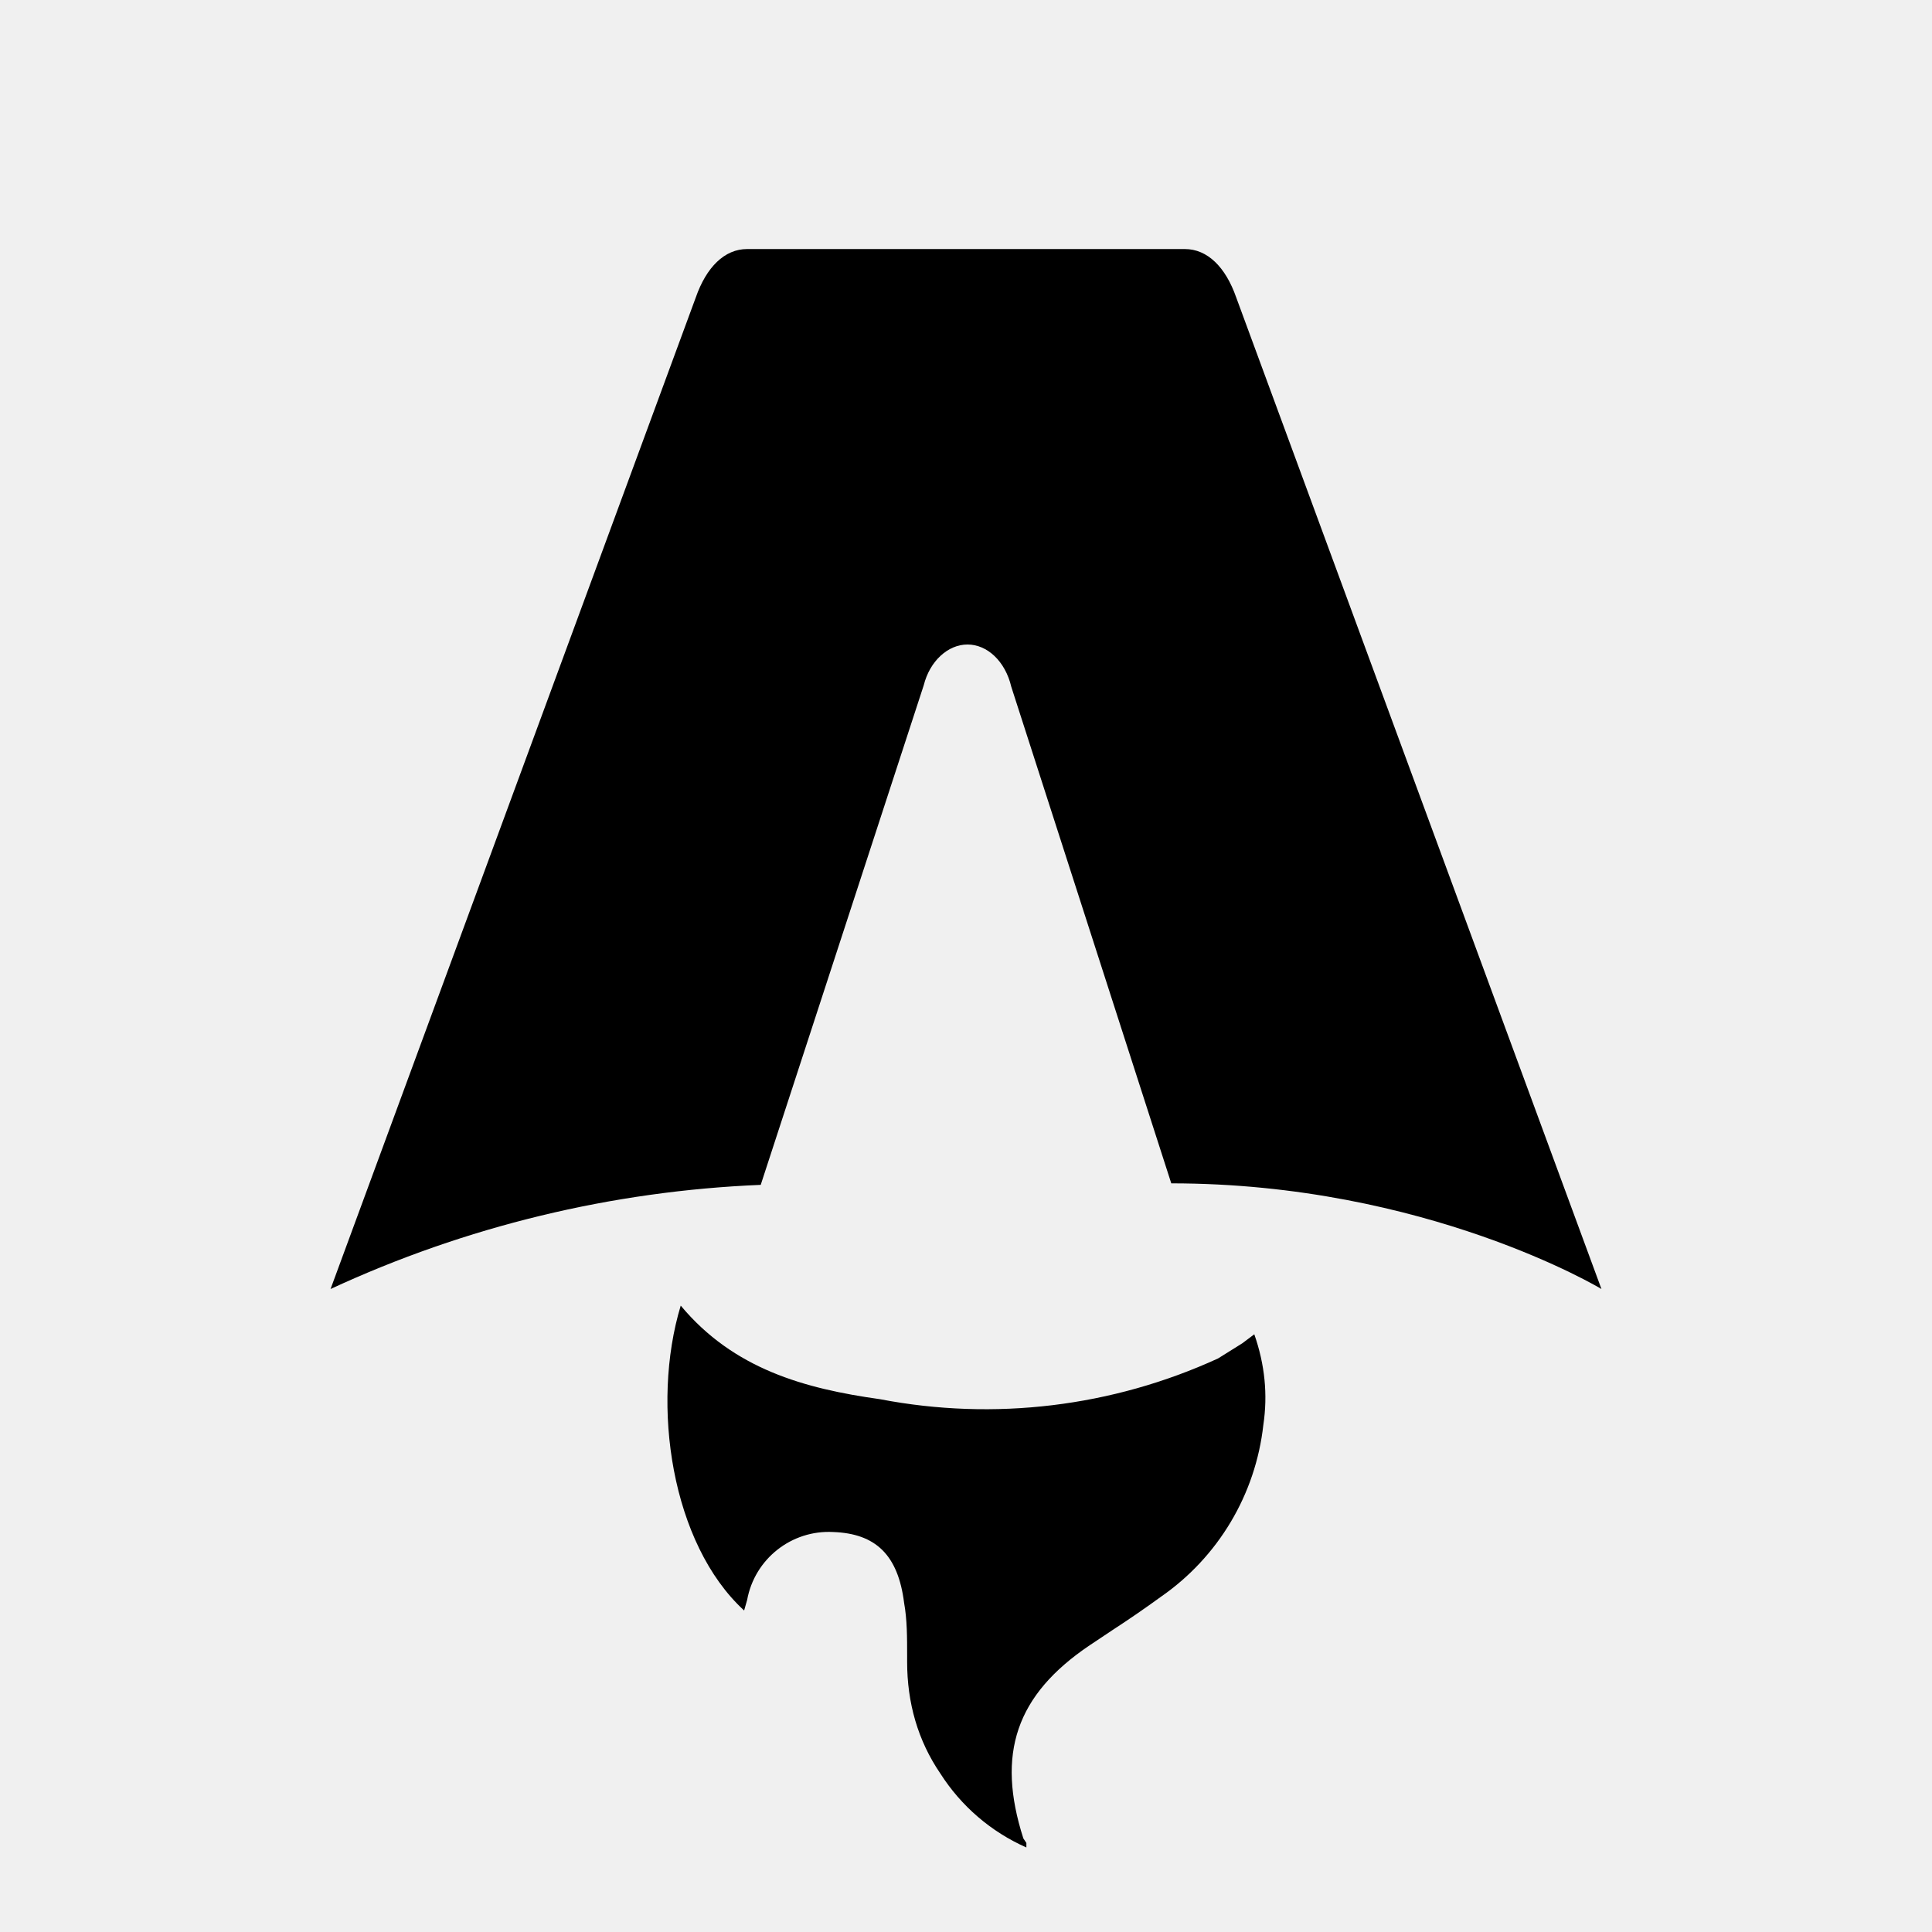
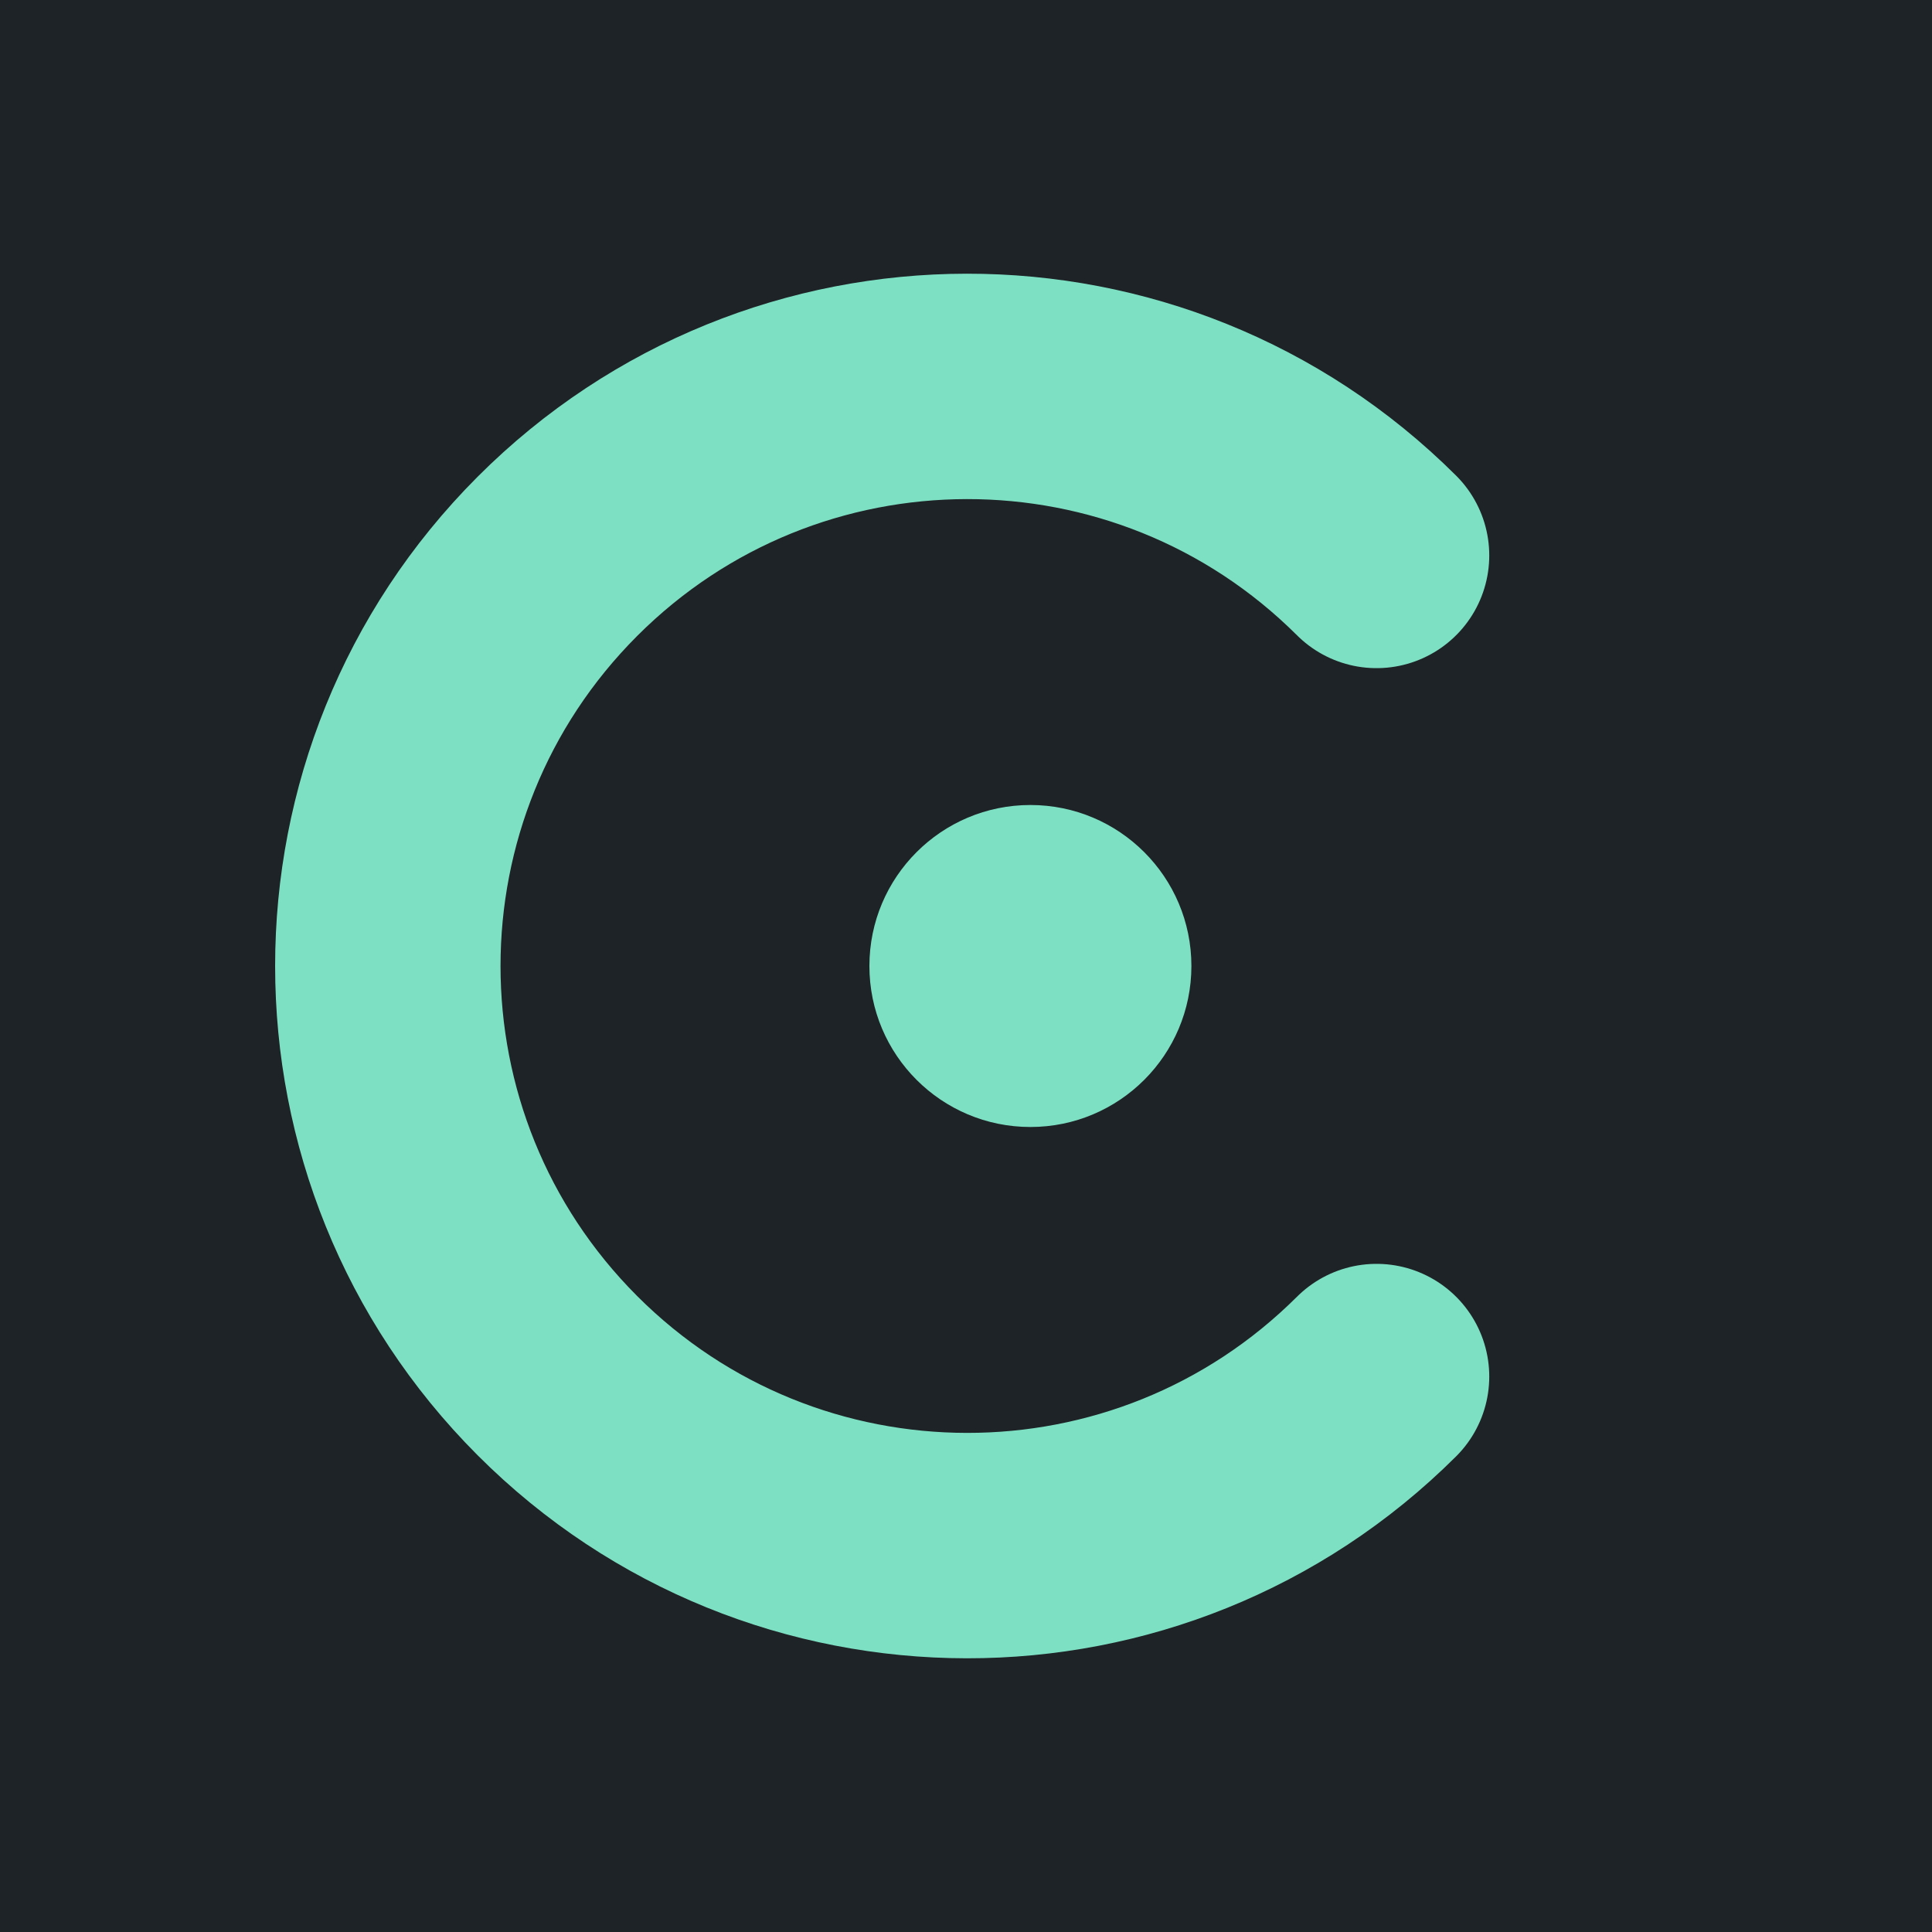
- <svg xmlns="http://www.w3.org/2000/svg" fill="none" viewBox="0 0 128 128">
-   <path d="M50.4 78.5a75.1 75.1 0 0 0-28.5 6.9l24.2-65.7c.7-2 1.9-3.2 3.4-3.2h29c1.5 0 2.7 1.2 3.4 3.2l24.2 65.7s-11.6-7-28.5-7L67 45.5c-.4-1.7-1.6-2.8-2.9-2.8-1.3 0-2.5 1.1-2.9 2.7L50.4 78.5Zm-1.1 28.2Zm-4.2-20.2c-2 6.6-.6 15.8 4.2 20.2a17.5 17.5 0 0 1 .2-.7 5.5 5.5 0 0 1 5.7-4.5c2.8.1 4.3 1.5 4.7 4.7.2 1.1.2 2.3.2 3.5v.4c0 2.7.7 5.2 2.2 7.4a13 13 0 0 0 5.7 4.9v-.3l-.2-.3c-1.8-5.6-.5-9.5 4.4-12.8l1.5-1a73 73 0 0 0 3.2-2.2 16 16 0 0 0 6.8-11.4c.3-2 .1-4-.6-6l-.8.6-1.6 1a37 37 0 0 1-22.4 2.7c-5-.7-9.7-2-13.2-6.2Z" />
-   <style>
-         path { fill: #000; }
-         @media (prefers-color-scheme: dark) {
-             path { fill: #FFF; }
-         }
-     </style>
+ <svg xmlns="http://www.w3.org/2000/svg" viewBox="0 0 120 120" width="120" height="120">
+   <rect width="120" height="120" fill="#1e2327" />
+   <path d="M85.5 34.5 A36 36 0 1 0 85.5 85.5" fill="none" stroke="#7ee0c3" stroke-width="14" stroke-linecap="round" />
+   <circle cx="64" cy="60" r="10" fill="#7ee0c3" />
</svg>
